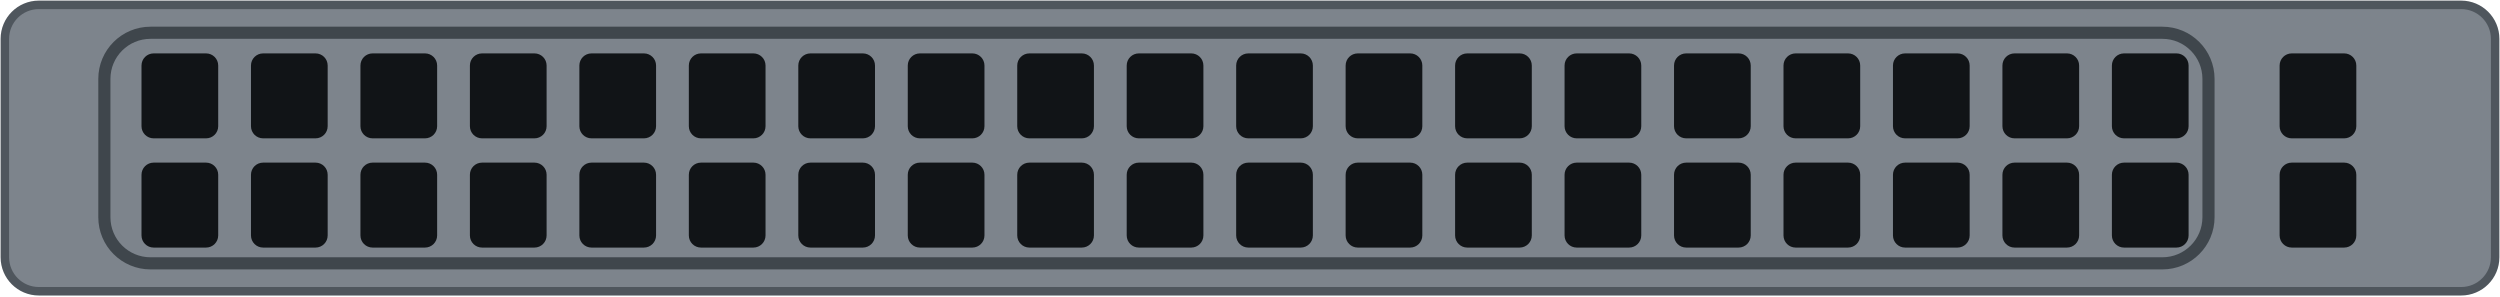
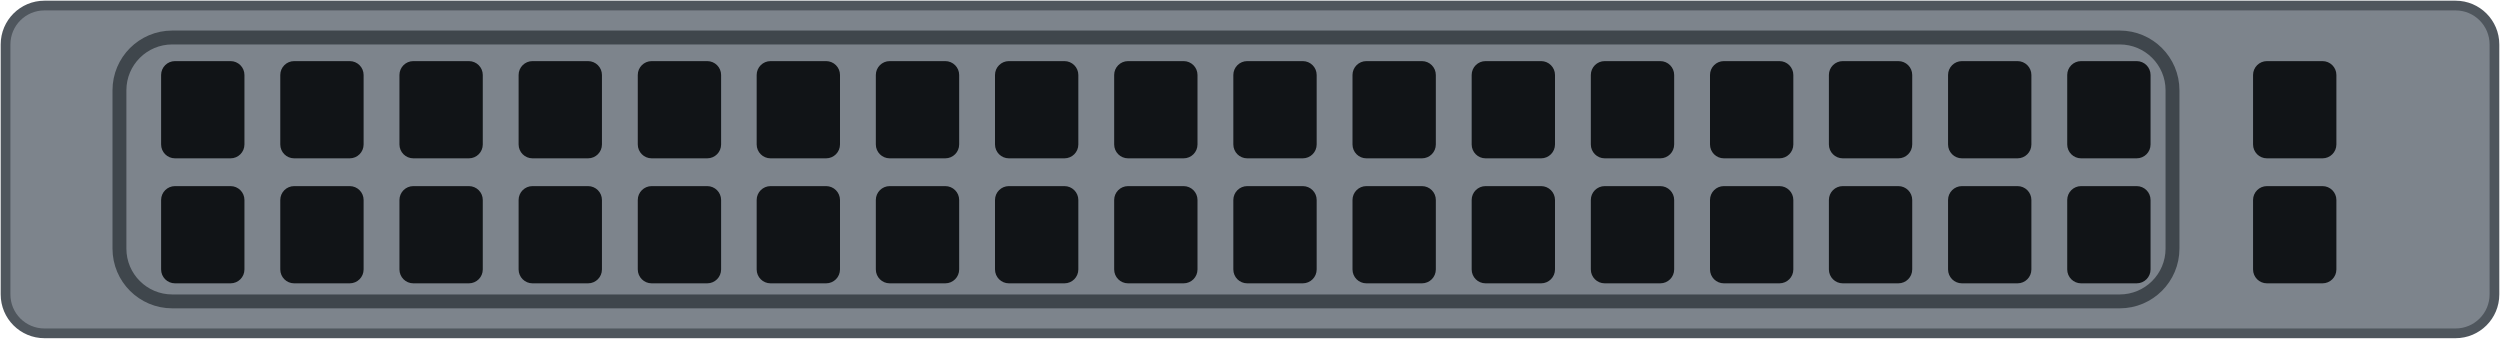
- <svg xmlns="http://www.w3.org/2000/svg" width="103.0mm" height="12.2mm" viewBox="0 0 103.0 12.2">
-   <rect x="0.2" y="0.2" width="102.60" height="11.80" rx="1.4" fill="#7d848c" stroke="#4f565d" stroke-width="0.35" />
-   <rect x="4.30" y="1.35" width="86.69" height="9.50" rx="1.9" fill="none" stroke="#3f464c" stroke-width="0.5" />
+ <svg xmlns="http://www.w3.org/2000/svg" width="90.0mm" height="12.2mm" viewBox="0 0 90.0 12.2">
+   <rect x="0.2" y="0.2" width="89.60" height="11.80" rx="1.4" fill="#7d848c" stroke="#4f565d" stroke-width="0.35" />
+   <rect x="4.30" y="1.35" width="73.91" height="9.50" rx="1.9" fill="none" stroke="#3f464c" stroke-width="0.5" />
  <g fill="#111417">
-     <rect x="5.83" y="2.20" width="3.16" height="3.5" rx="0.5" />
-     <rect x="10.34" y="2.20" width="3.16" height="3.5" rx="0.5" />
-     <rect x="14.85" y="2.20" width="3.16" height="3.5" rx="0.5" />
-     <rect x="19.36" y="2.20" width="3.16" height="3.5" rx="0.5" />
-     <rect x="23.87" y="2.20" width="3.16" height="3.5" rx="0.5" />
-     <rect x="28.38" y="2.20" width="3.16" height="3.5" rx="0.5" />
-     <rect x="32.89" y="2.20" width="3.16" height="3.5" rx="0.5" />
-     <rect x="37.40" y="2.20" width="3.16" height="3.5" rx="0.5" />
-     <rect x="41.91" y="2.20" width="3.16" height="3.5" rx="0.5" />
-     <rect x="46.42" y="2.20" width="3.16" height="3.5" rx="0.5" />
-     <rect x="50.93" y="2.20" width="3.16" height="3.5" rx="0.5" />
-     <rect x="55.44" y="2.20" width="3.16" height="3.5" rx="0.5" />
-     <rect x="59.95" y="2.20" width="3.16" height="3.5" rx="0.5" />
-     <rect x="64.46" y="2.20" width="3.16" height="3.5" rx="0.5" />
-     <rect x="68.97" y="2.20" width="3.16" height="3.5" rx="0.5" />
-     <rect x="73.48" y="2.20" width="3.16" height="3.5" rx="0.5" />
-     <rect x="77.99" y="2.20" width="3.16" height="3.5" rx="0.5" />
-     <rect x="82.50" y="2.20" width="3.16" height="3.5" rx="0.5" />
-     <rect x="87.01" y="2.20" width="3.16" height="3.5" rx="0.5" />
-     <rect x="93.92" y="2.20" width="3.16" height="3.5" rx="0.5" />
-     <rect x="5.83" y="6.70" width="3.16" height="3.5" rx="0.5" />
-     <rect x="10.34" y="6.70" width="3.16" height="3.5" rx="0.5" />
-     <rect x="14.85" y="6.70" width="3.16" height="3.5" rx="0.5" />
-     <rect x="19.36" y="6.70" width="3.16" height="3.5" rx="0.5" />
-     <rect x="23.87" y="6.70" width="3.16" height="3.5" rx="0.5" />
-     <rect x="28.38" y="6.70" width="3.16" height="3.5" rx="0.5" />
-     <rect x="32.89" y="6.70" width="3.16" height="3.5" rx="0.5" />
-     <rect x="37.40" y="6.70" width="3.16" height="3.5" rx="0.5" />
-     <rect x="41.91" y="6.70" width="3.16" height="3.5" rx="0.5" />
-     <rect x="46.42" y="6.70" width="3.16" height="3.5" rx="0.5" />
-     <rect x="50.93" y="6.70" width="3.16" height="3.5" rx="0.5" />
-     <rect x="55.44" y="6.70" width="3.16" height="3.5" rx="0.5" />
-     <rect x="59.95" y="6.70" width="3.16" height="3.5" rx="0.5" />
-     <rect x="64.46" y="6.70" width="3.16" height="3.5" rx="0.5" />
-     <rect x="68.97" y="6.70" width="3.16" height="3.5" rx="0.5" />
-     <rect x="73.48" y="6.70" width="3.16" height="3.5" rx="0.5" />
-     <rect x="77.99" y="6.70" width="3.16" height="3.5" rx="0.5" />
-     <rect x="82.50" y="6.70" width="3.16" height="3.5" rx="0.5" />
-     <rect x="87.01" y="6.70" width="3.16" height="3.5" rx="0.5" />
-     <rect x="93.92" y="6.70" width="3.16" height="3.5" rx="0.5" />
+     <rect x="5.80" y="2.20" width="3.00" height="3.5" rx="0.5" />
+     <rect x="10.09" y="2.20" width="3.00" height="3.5" rx="0.5" />
+     <rect x="14.38" y="2.20" width="3.00" height="3.5" rx="0.5" />
+     <rect x="18.67" y="2.20" width="3.00" height="3.5" rx="0.5" />
+     <rect x="22.96" y="2.20" width="3.00" height="3.5" rx="0.5" />
+     <rect x="27.24" y="2.20" width="3.00" height="3.5" rx="0.5" />
+     <rect x="31.53" y="2.20" width="3.00" height="3.5" rx="0.5" />
+     <rect x="35.82" y="2.20" width="3.00" height="3.5" rx="0.5" />
+     <rect x="40.11" y="2.20" width="3.00" height="3.5" rx="0.5" />
+     <rect x="44.40" y="2.20" width="3.00" height="3.5" rx="0.5" />
+     <rect x="48.69" y="2.20" width="3.00" height="3.5" rx="0.5" />
+     <rect x="52.98" y="2.20" width="3.00" height="3.5" rx="0.5" />
+     <rect x="57.27" y="2.20" width="3.00" height="3.5" rx="0.5" />
+     <rect x="61.56" y="2.20" width="3.00" height="3.5" rx="0.5" />
+     <rect x="65.84" y="2.20" width="3.00" height="3.5" rx="0.5" />
+     <rect x="70.13" y="2.20" width="3.00" height="3.5" rx="0.5" />
+     <rect x="74.42" y="2.20" width="3.00" height="3.5" rx="0.5" />
+     <rect x="81.11" y="2.20" width="3.00" height="3.5" rx="0.5" />
+     <rect x="5.80" y="6.70" width="3.00" height="3.5" rx="0.5" />
+     <rect x="10.09" y="6.70" width="3.00" height="3.5" rx="0.5" />
+     <rect x="14.38" y="6.70" width="3.00" height="3.5" rx="0.5" />
+     <rect x="18.67" y="6.70" width="3.00" height="3.5" rx="0.5" />
+     <rect x="22.96" y="6.70" width="3.00" height="3.5" rx="0.5" />
+     <rect x="27.24" y="6.70" width="3.00" height="3.5" rx="0.5" />
+     <rect x="31.53" y="6.70" width="3.00" height="3.5" rx="0.5" />
+     <rect x="35.82" y="6.70" width="3.00" height="3.5" rx="0.5" />
+     <rect x="40.11" y="6.70" width="3.00" height="3.5" rx="0.5" />
+     <rect x="44.40" y="6.70" width="3.00" height="3.5" rx="0.5" />
+     <rect x="48.69" y="6.70" width="3.00" height="3.5" rx="0.5" />
+     <rect x="52.98" y="6.70" width="3.00" height="3.5" rx="0.5" />
+     <rect x="57.27" y="6.70" width="3.00" height="3.5" rx="0.5" />
+     <rect x="61.56" y="6.70" width="3.00" height="3.5" rx="0.5" />
+     <rect x="65.84" y="6.70" width="3.00" height="3.5" rx="0.5" />
+     <rect x="70.13" y="6.70" width="3.00" height="3.5" rx="0.5" />
+     <rect x="74.42" y="6.70" width="3.00" height="3.5" rx="0.5" />
+     <rect x="81.11" y="6.70" width="3.00" height="3.5" rx="0.5" />
  </g>
</svg>
